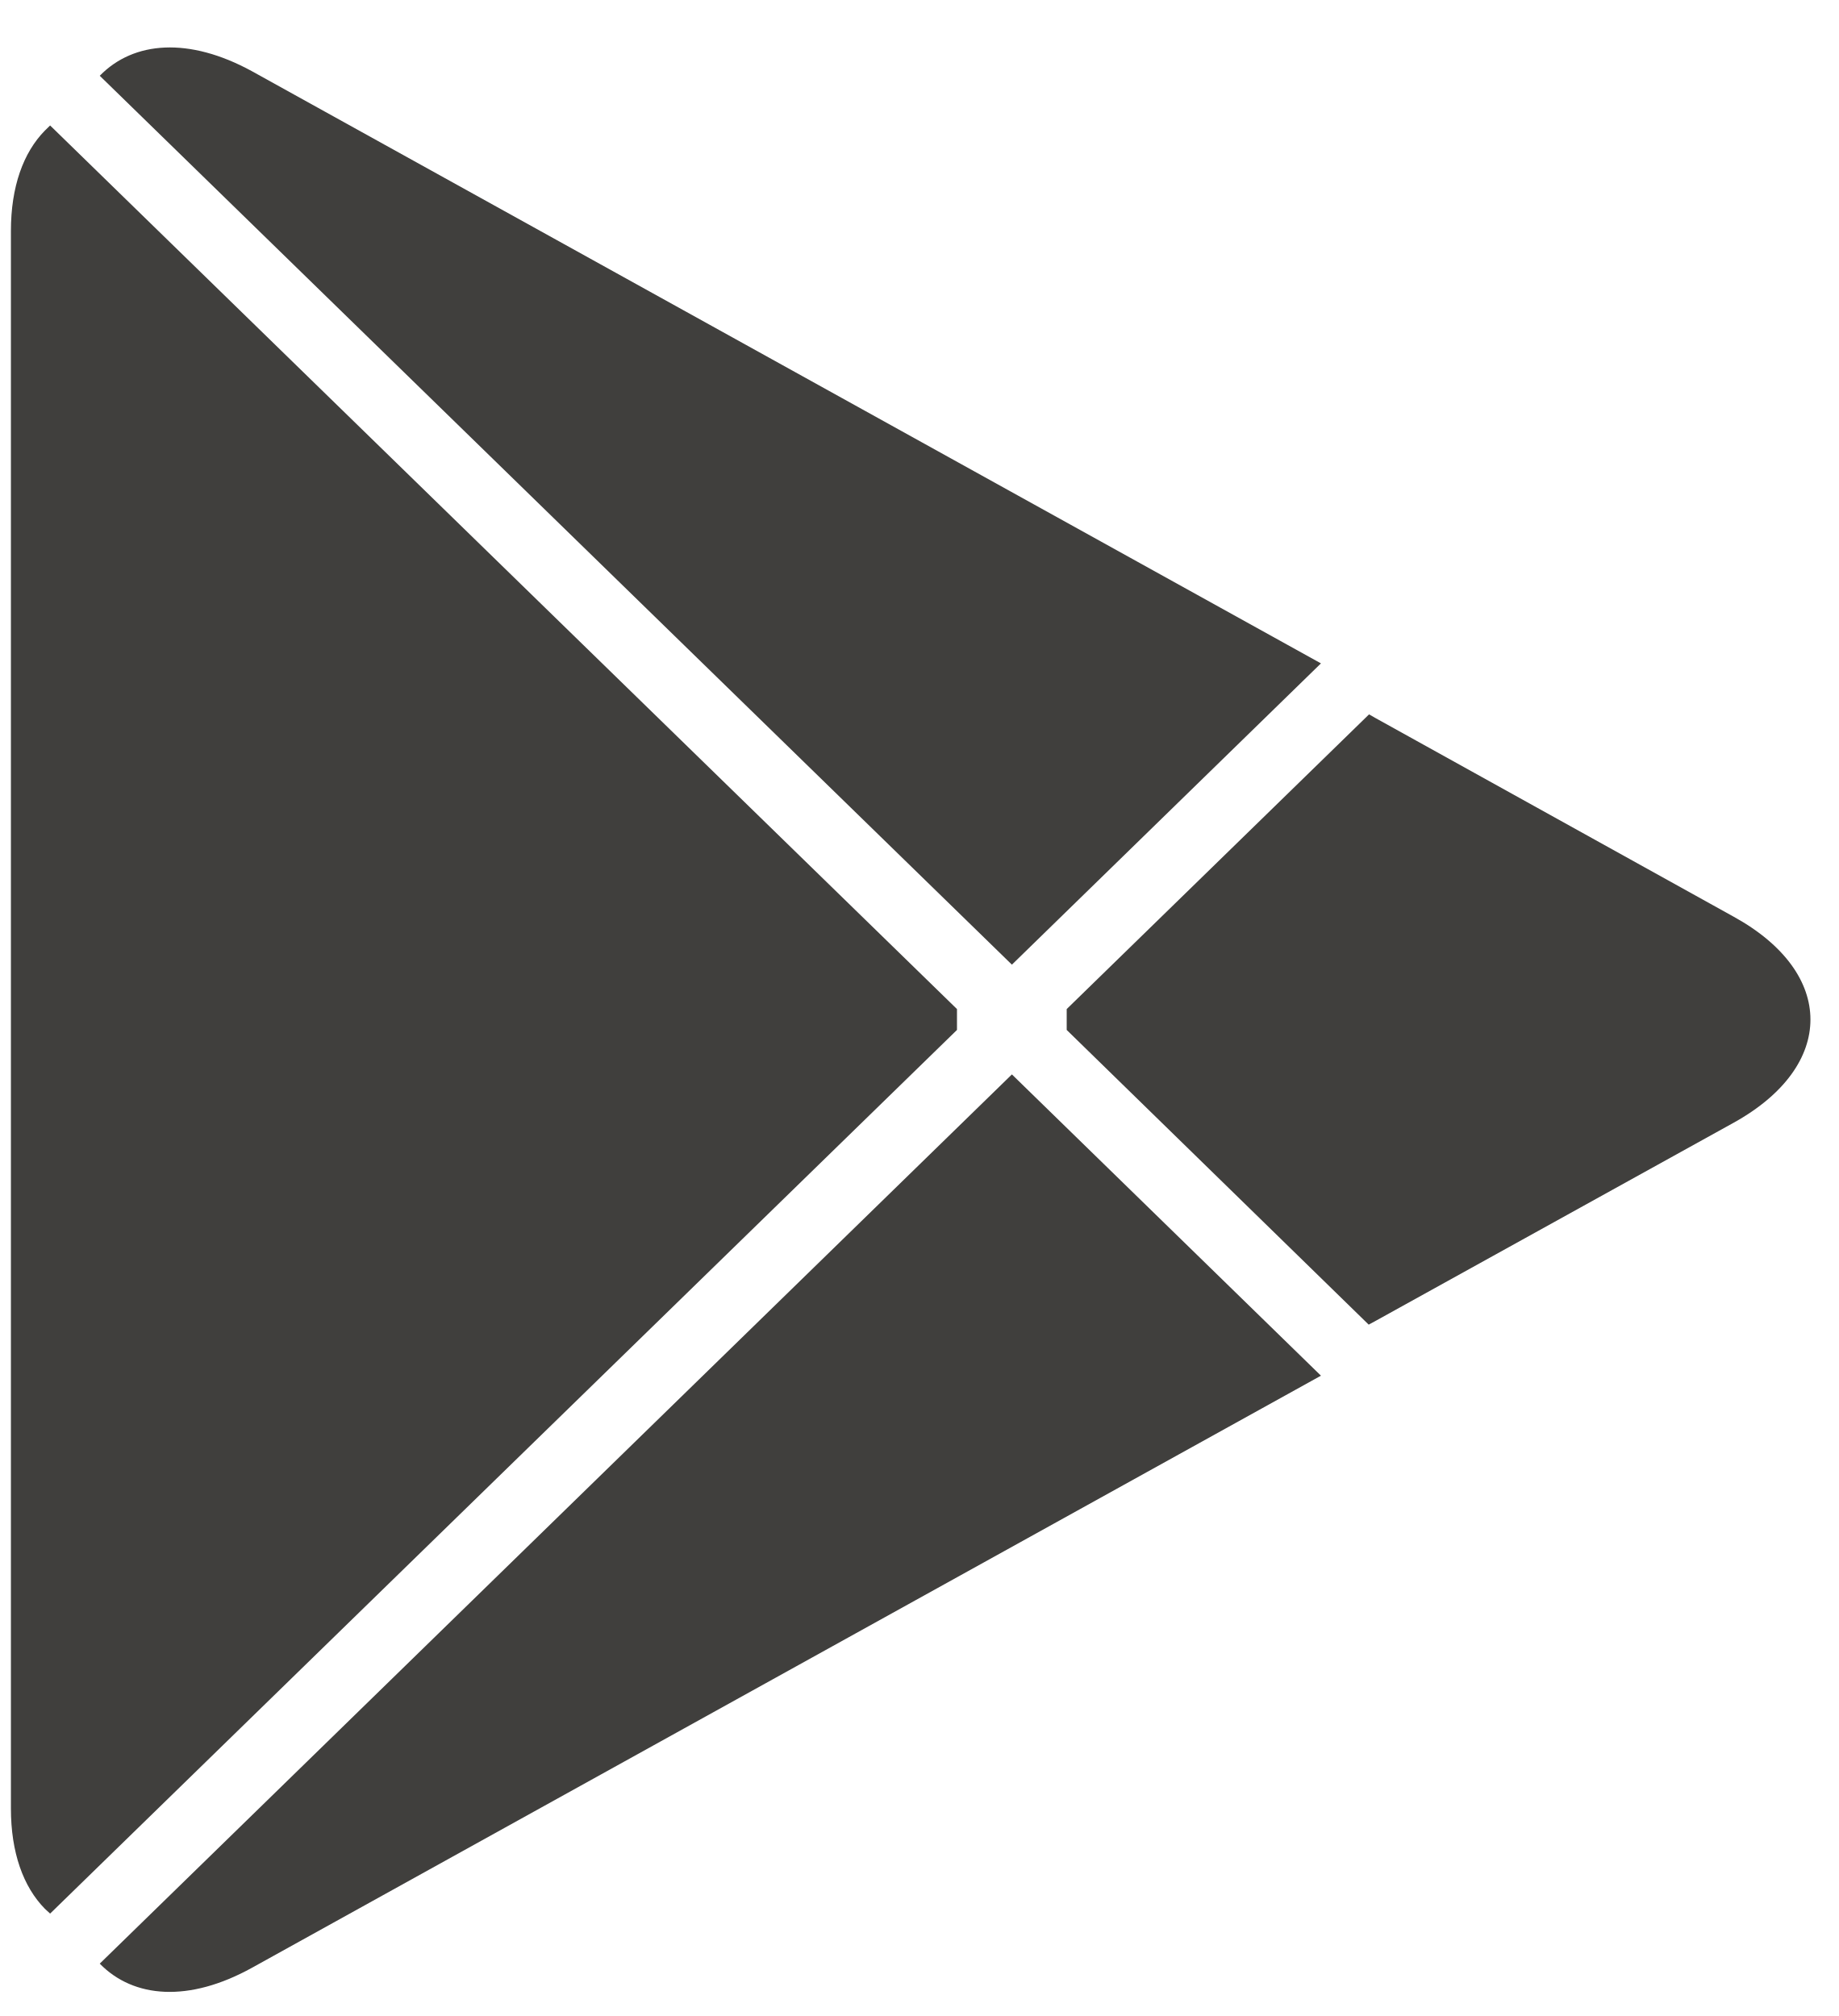
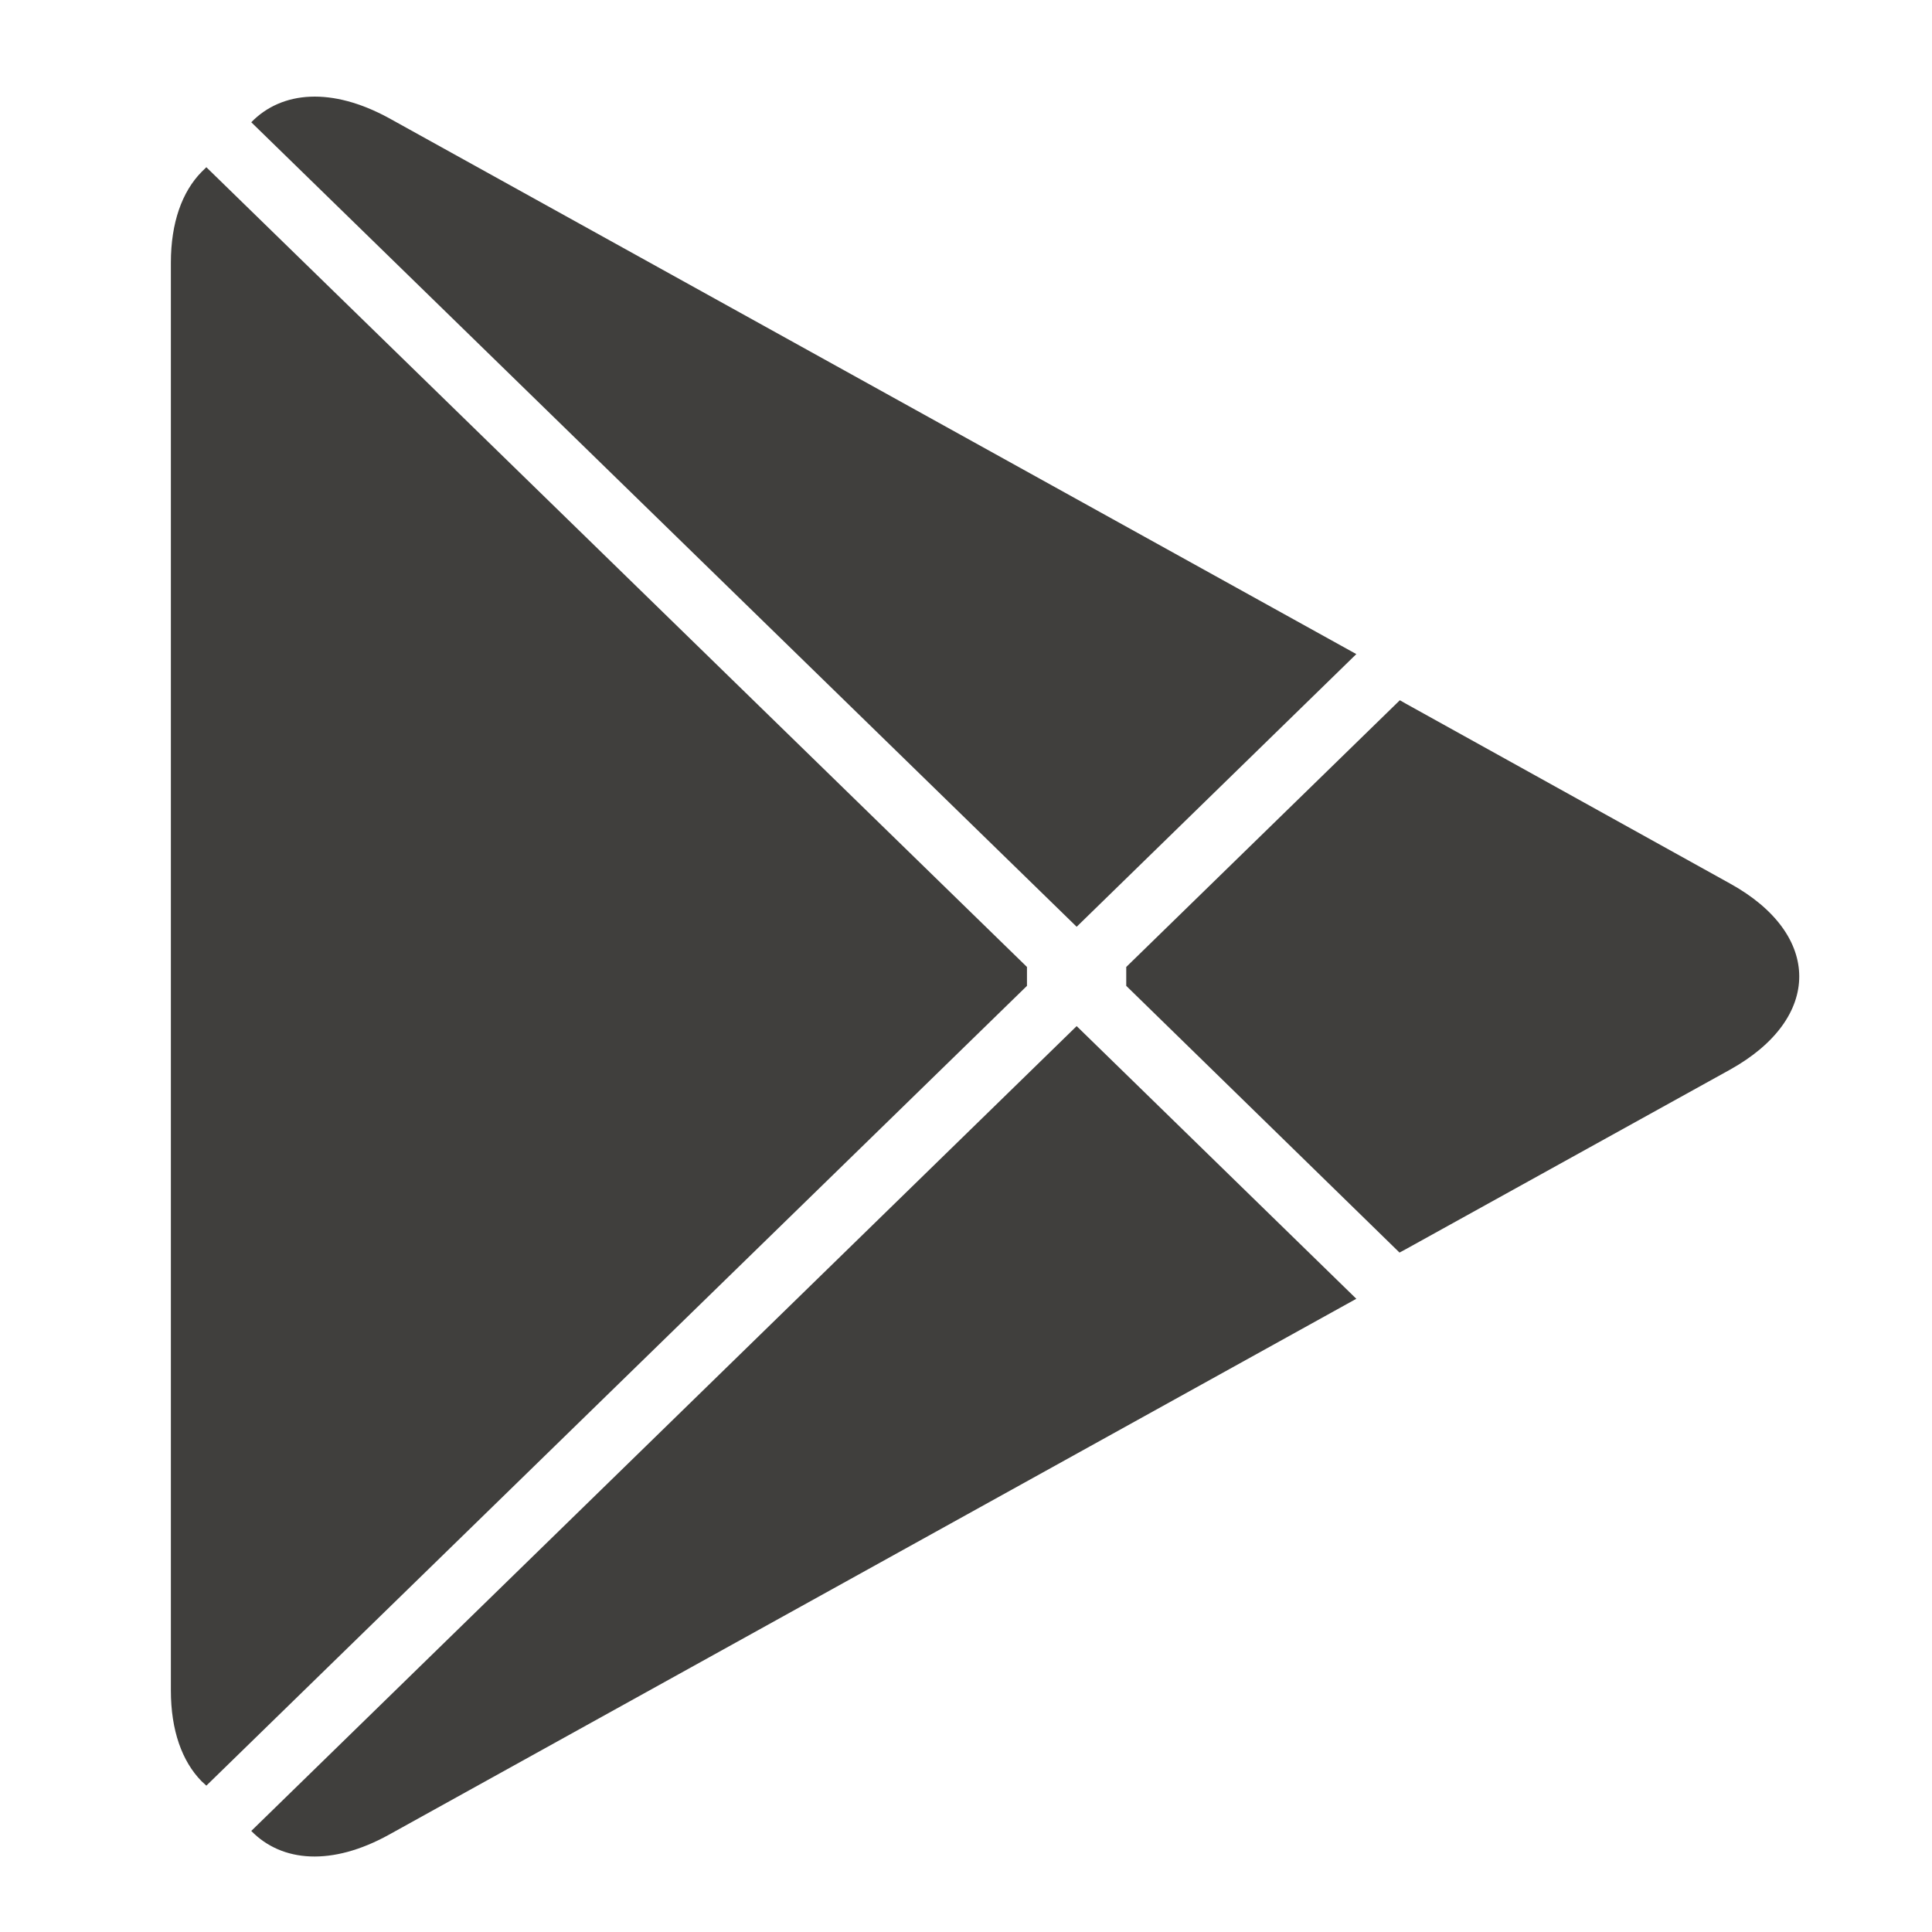
- <svg xmlns="http://www.w3.org/2000/svg" width="31" height="34" viewBox="0 0 31 34" fill="none">
-   <path d="M0.756 2.203C0.393 2.573 0.184 3.149 0.184 3.895V30.5C0.184 31.245 0.393 31.821 0.756 32.191L0.845 32.273L16.136 17.37V17.018L0.845 2.116L0.756 2.203Z" fill="#403F3D" />
-   <path d="M23.078 22.34L17.986 17.37V17.018L23.084 12.048L23.198 12.113L29.235 15.462C30.957 16.412 30.957 17.976 29.235 18.933L23.198 22.275L23.078 22.34Z" fill="#403F3D" />
-   <path d="M22.273 23.201L17.062 18.12L1.682 33.117C2.254 33.703 3.187 33.774 4.248 33.187L22.273 23.201Z" fill="#403F3D" />
-   <path d="M22.273 11.188L4.248 1.201C3.187 0.621 2.254 0.691 1.682 1.278L17.062 16.269L22.273 11.188Z" fill="#403F3D" />
+ <svg xmlns="http://www.w3.org/2000/svg" width="36" height="36" viewBox="0 0 36 36" fill="none">
+   <path d="M3.756 3.203C3.393 3.573 3.184 4.149 3.184 4.895V31.5C3.184 32.245 3.393 32.821 3.756 33.191L3.845 33.273L19.136 18.37V18.018L3.845 3.116L3.756 3.203Z" fill="#403F3D" />
+   <path d="M26.078 23.34L20.986 18.37V18.018L26.084 13.048L26.198 13.113L32.234 16.462C33.957 17.412 33.957 18.976 32.234 19.933L26.198 23.275L26.078 23.34Z" fill="#403F3D" />
+   <path d="M25.273 24.201L20.062 19.12L4.682 34.117C5.254 34.703 6.187 34.774 7.248 34.187L25.273 24.201Z" fill="#403F3D" />
+   <path d="M25.273 12.188L7.248 2.201C6.187 1.621 5.254 1.691 4.682 2.278L20.062 17.269L25.273 12.188Z" fill="#403F3D" />
</svg>
